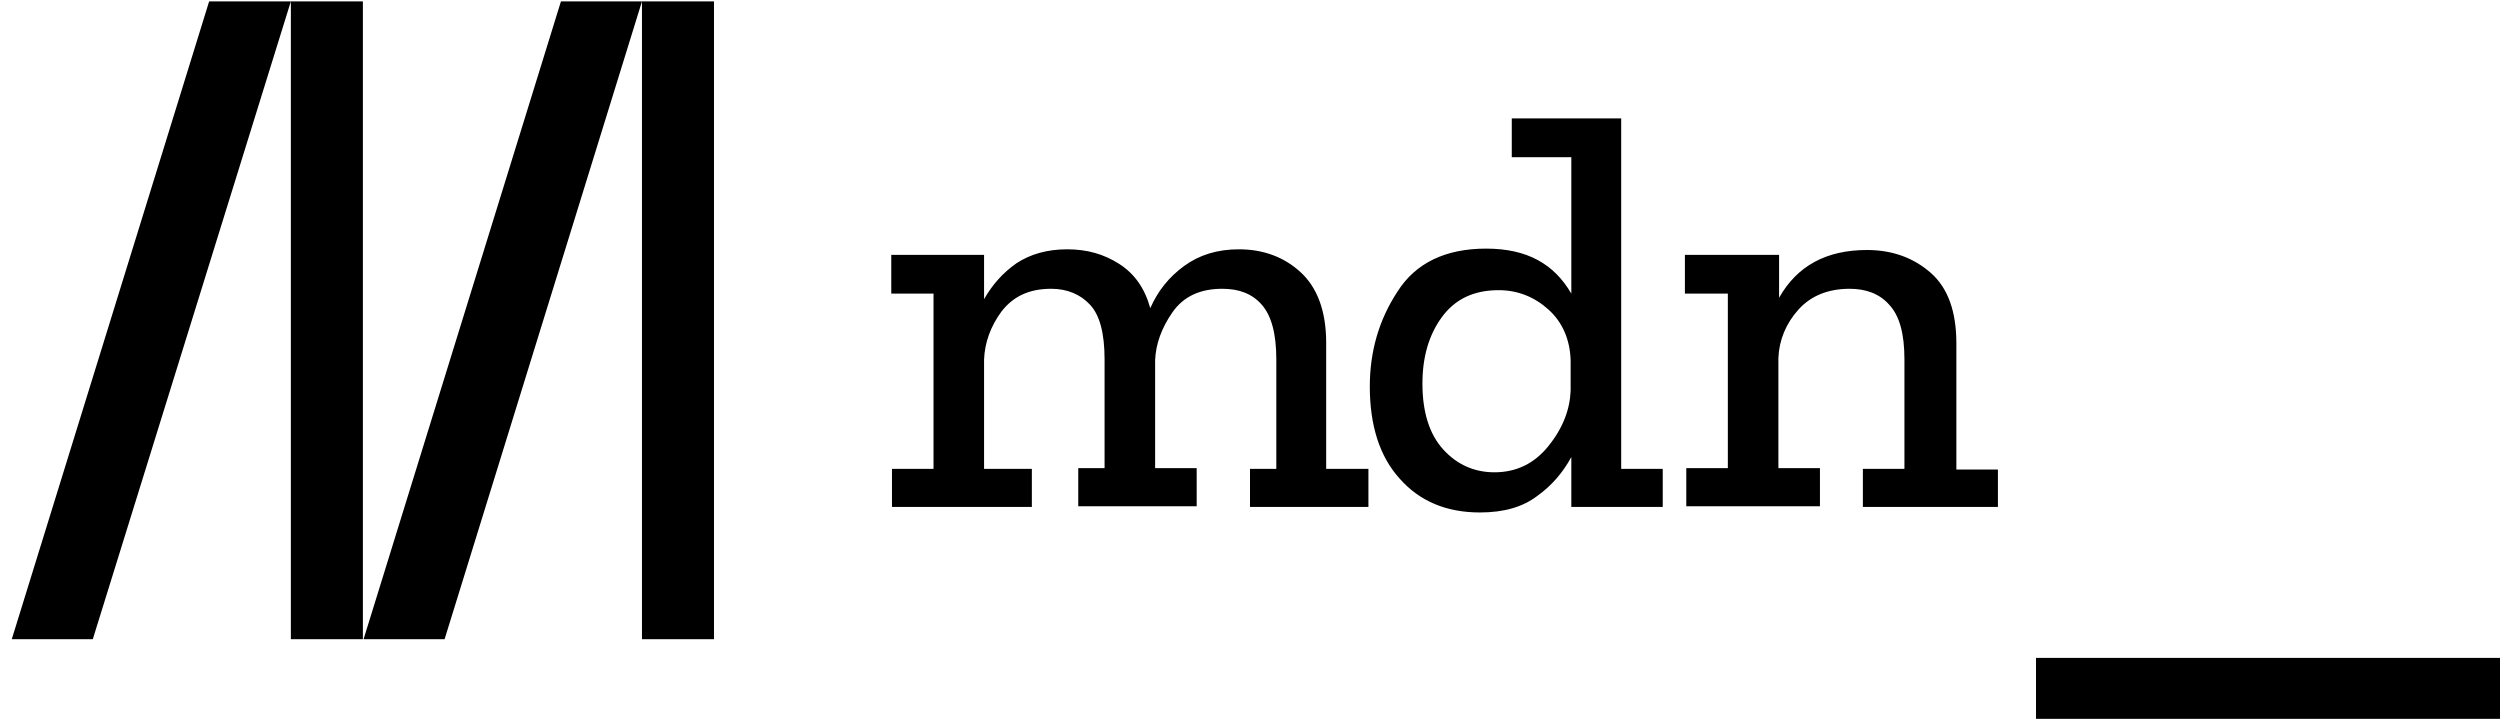
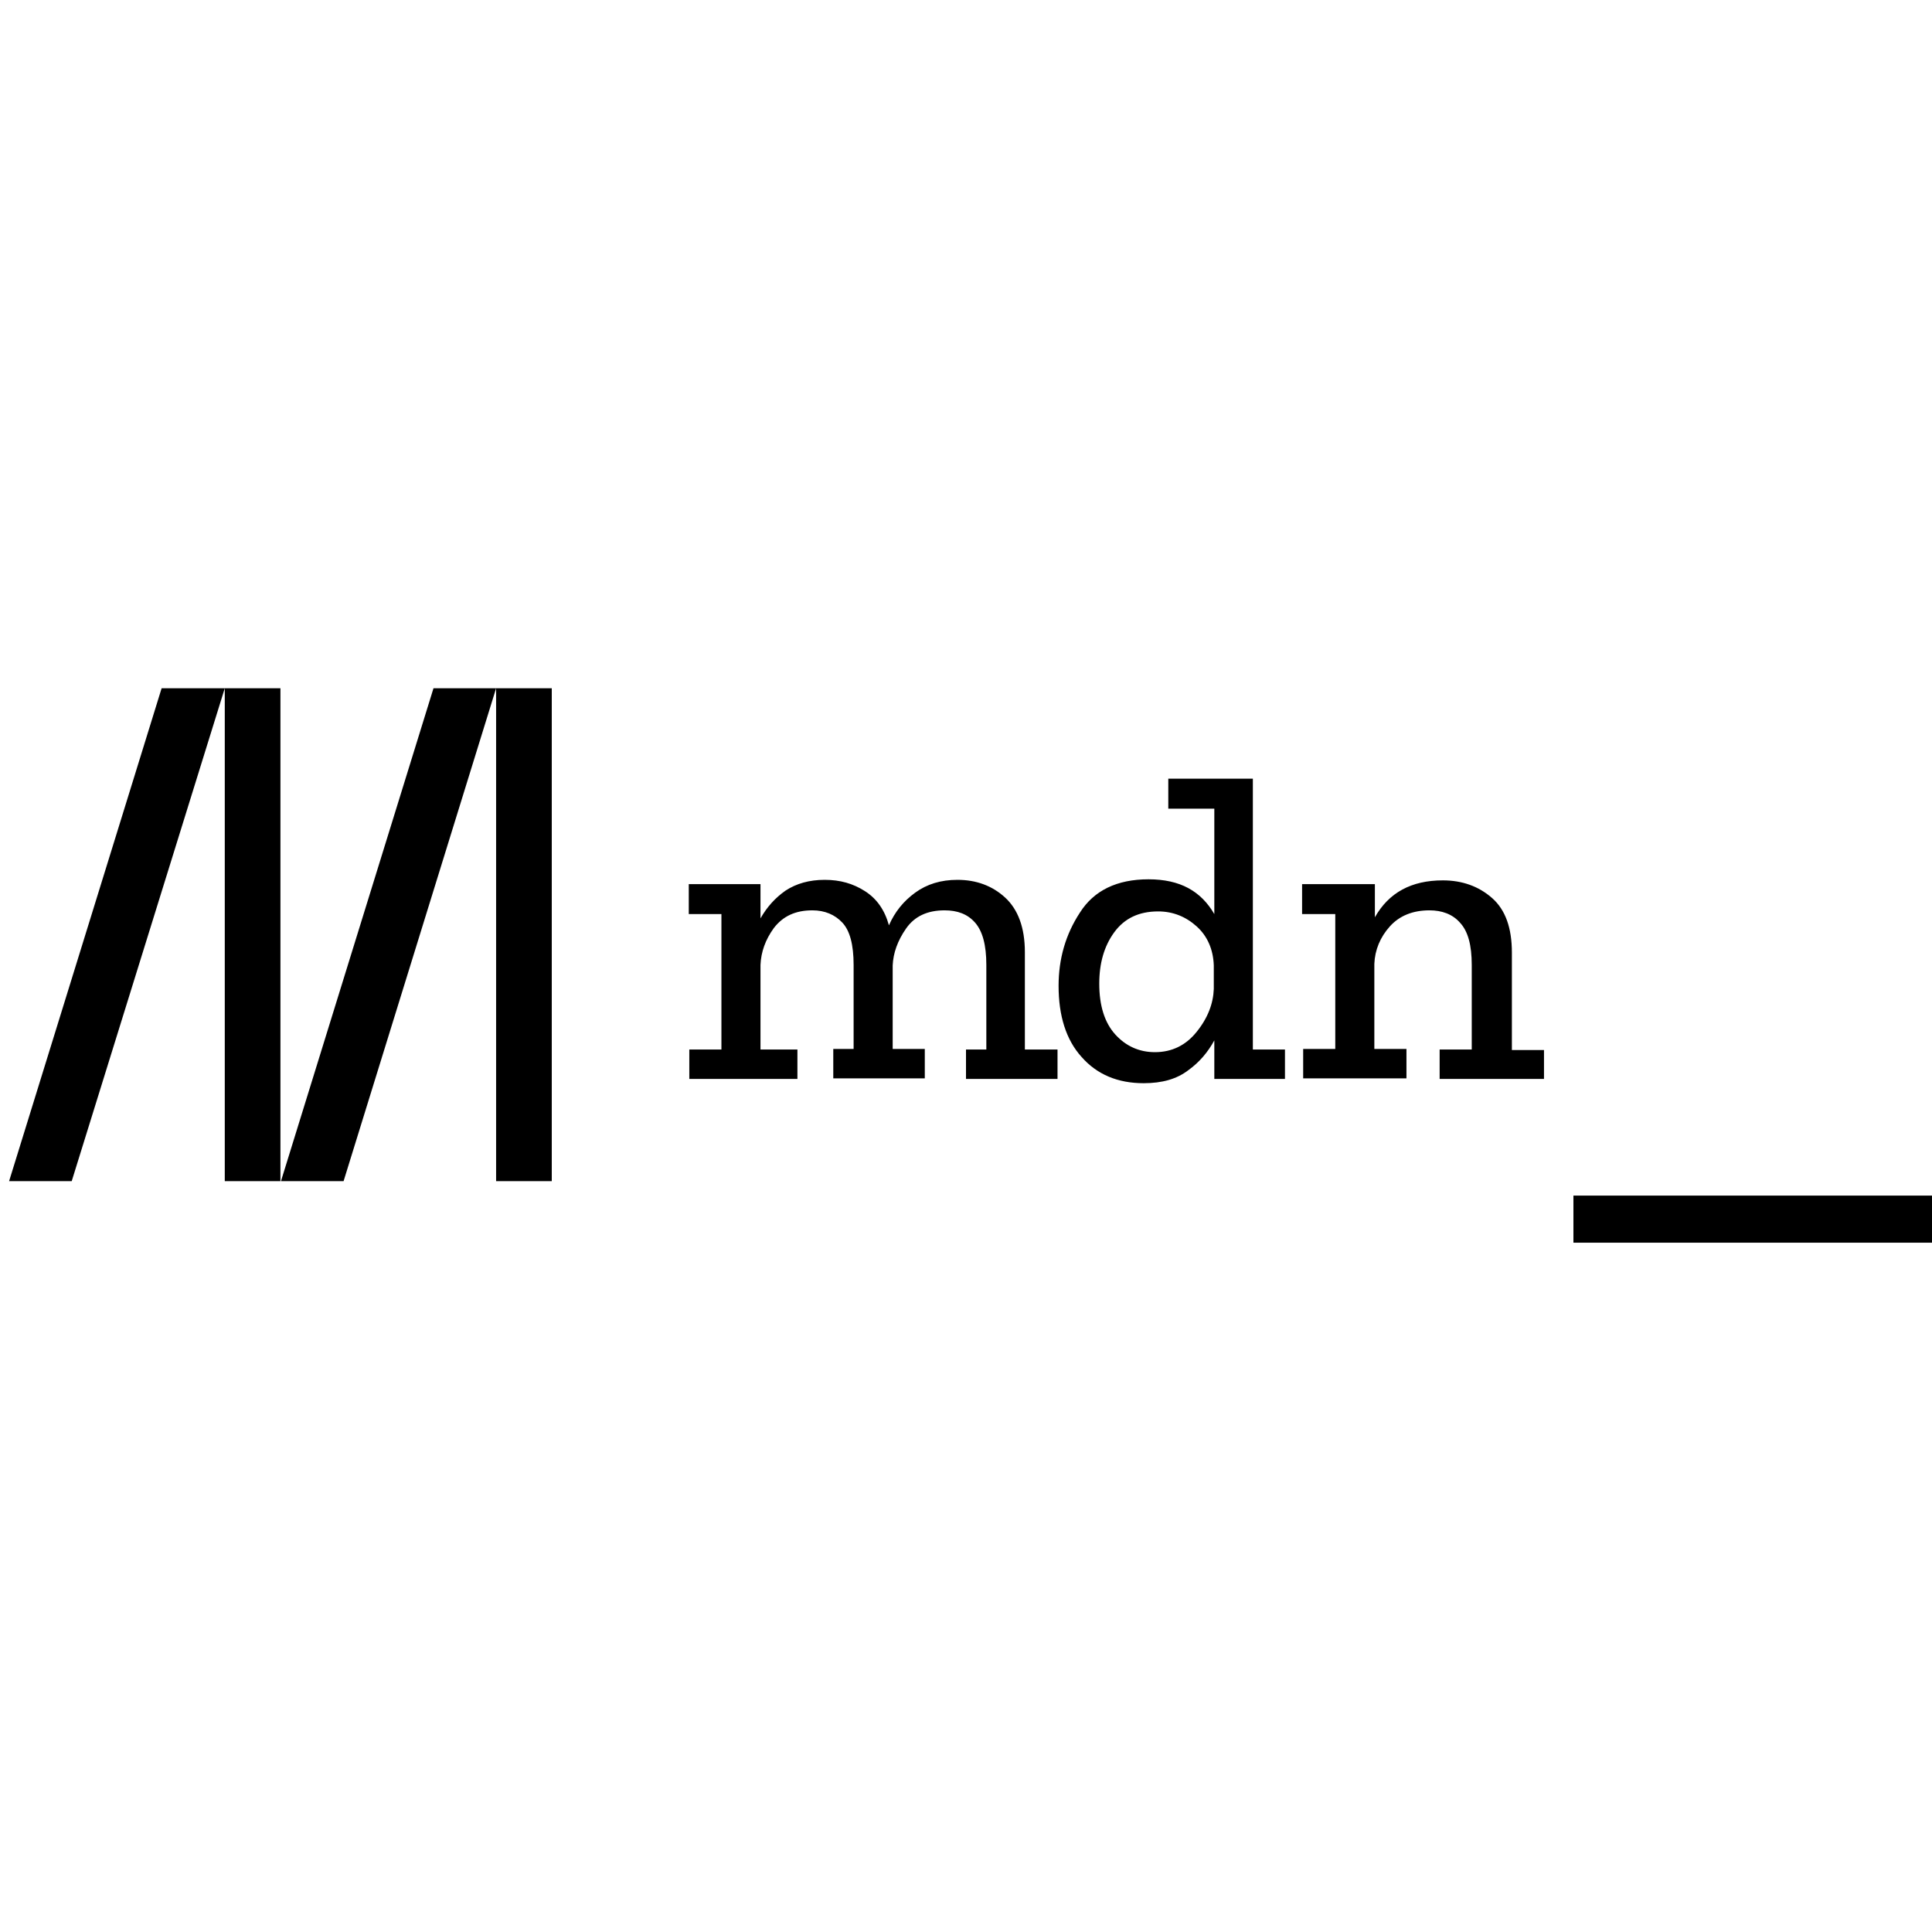
- <svg xmlns="http://www.w3.org/2000/svg" id="mdn-docs-logo" viewBox="0 0 361 104.2" style="enable-background:new 0 0 361 104.2" xml:space="preserve" role="img">
+ <svg xmlns="http://www.w3.org/2000/svg" id="mdn-docs-logo" width="100" height="100" viewBox="0 0 361 104.2" style="enable-background:new 0 0 361 104.2" xml:space="preserve" role="img">
  <path d="M197.6 73.2h-17.1v-5.5h3.8V51.9c0-3.7-.7-6.3-2.1-7.9-1.4-1.6-3.3-2.3-5.7-2.3-3.2 0-5.6 1.1-7.2 3.4s-2.4 4.6-2.5 6.9v15.6h6v5.5h-17.1v-5.5h3.8V51.9c0-3.8-.7-6.4-2.1-7.9-1.4-1.5-3.3-2.3-5.6-2.3-3.2 0-5.5 1.1-7.2 3.3-1.6 2.2-2.4 4.5-2.5 6.9v15.8h6.9v5.5h-20.2v-5.5h6V42.4h-6.1v-5.6h13.4v6.4c1.2-2.1 2.7-3.8 4.7-5.2 2-1.3 4.4-2 7.3-2s5.3.7 7.5 2.1c2.2 1.4 3.7 3.5 4.5 6.4 1.1-2.5 2.7-4.5 4.9-6.1s4.8-2.4 7.9-2.4c3.5 0 6.5 1.1 8.9 3.3s3.7 5.6 3.7 10.2v18.2h6.1v5.5zm42.5 0h-13.2V66c-1.2 2.2-2.8 4.1-4.9 5.6-2.1 1.6-4.8 2.4-8.3 2.4-4.8 0-8.7-1.6-11.6-4.9-2.9-3.2-4.3-7.7-4.3-13.3 0-5 1.3-9.6 4-13.7 2.6-4.1 6.9-6.2 12.8-6.2s9.8 2.2 12.3 6.5V22.7h-8.6v-5.6h15.8v50.6h6v5.5zm-13.3-16.8V52c-.1-3-1.2-5.5-3.2-7.3s-4.4-2.8-7.2-2.8c-3.6 0-6.3 1.3-8.2 3.9-1.9 2.6-2.8 5.8-2.8 9.6 0 4.1 1 7.3 3 9.5s4.5 3.3 7.4 3.3c3.2 0 5.8-1.3 7.8-3.8 2.1-2.6 3.1-5.3 3.2-8zm61.5 16.8H269v-5.5h6V51.9c0-3.7-.7-6.3-2.2-7.9-1.4-1.6-3.4-2.3-5.7-2.3-3.1 0-5.6 1-7.4 3s-2.8 4.4-2.9 7v15.9h6v5.5h-19.3v-5.5h6V42.4h-6.2v-5.6h13.6V43c2.6-4.6 6.8-6.9 12.7-6.9 3.6 0 6.7 1.1 9.2 3.3s3.7 5.6 3.7 10.2v18.2h6v5.4h-.2z" class="logo-text" />
  <path d="M42 .2 13.4 92.3H1.7L30.2.2Zm10.4 0v92.1H42V.2Zm40.3 0L64.2 92.3H52.5L81 .2Zm10.4 0v92.1H92.7V.2Z" class="logo-m" />
  <path d="M294 95h67v8.8h-67z" class="logo-_" />
</svg>
